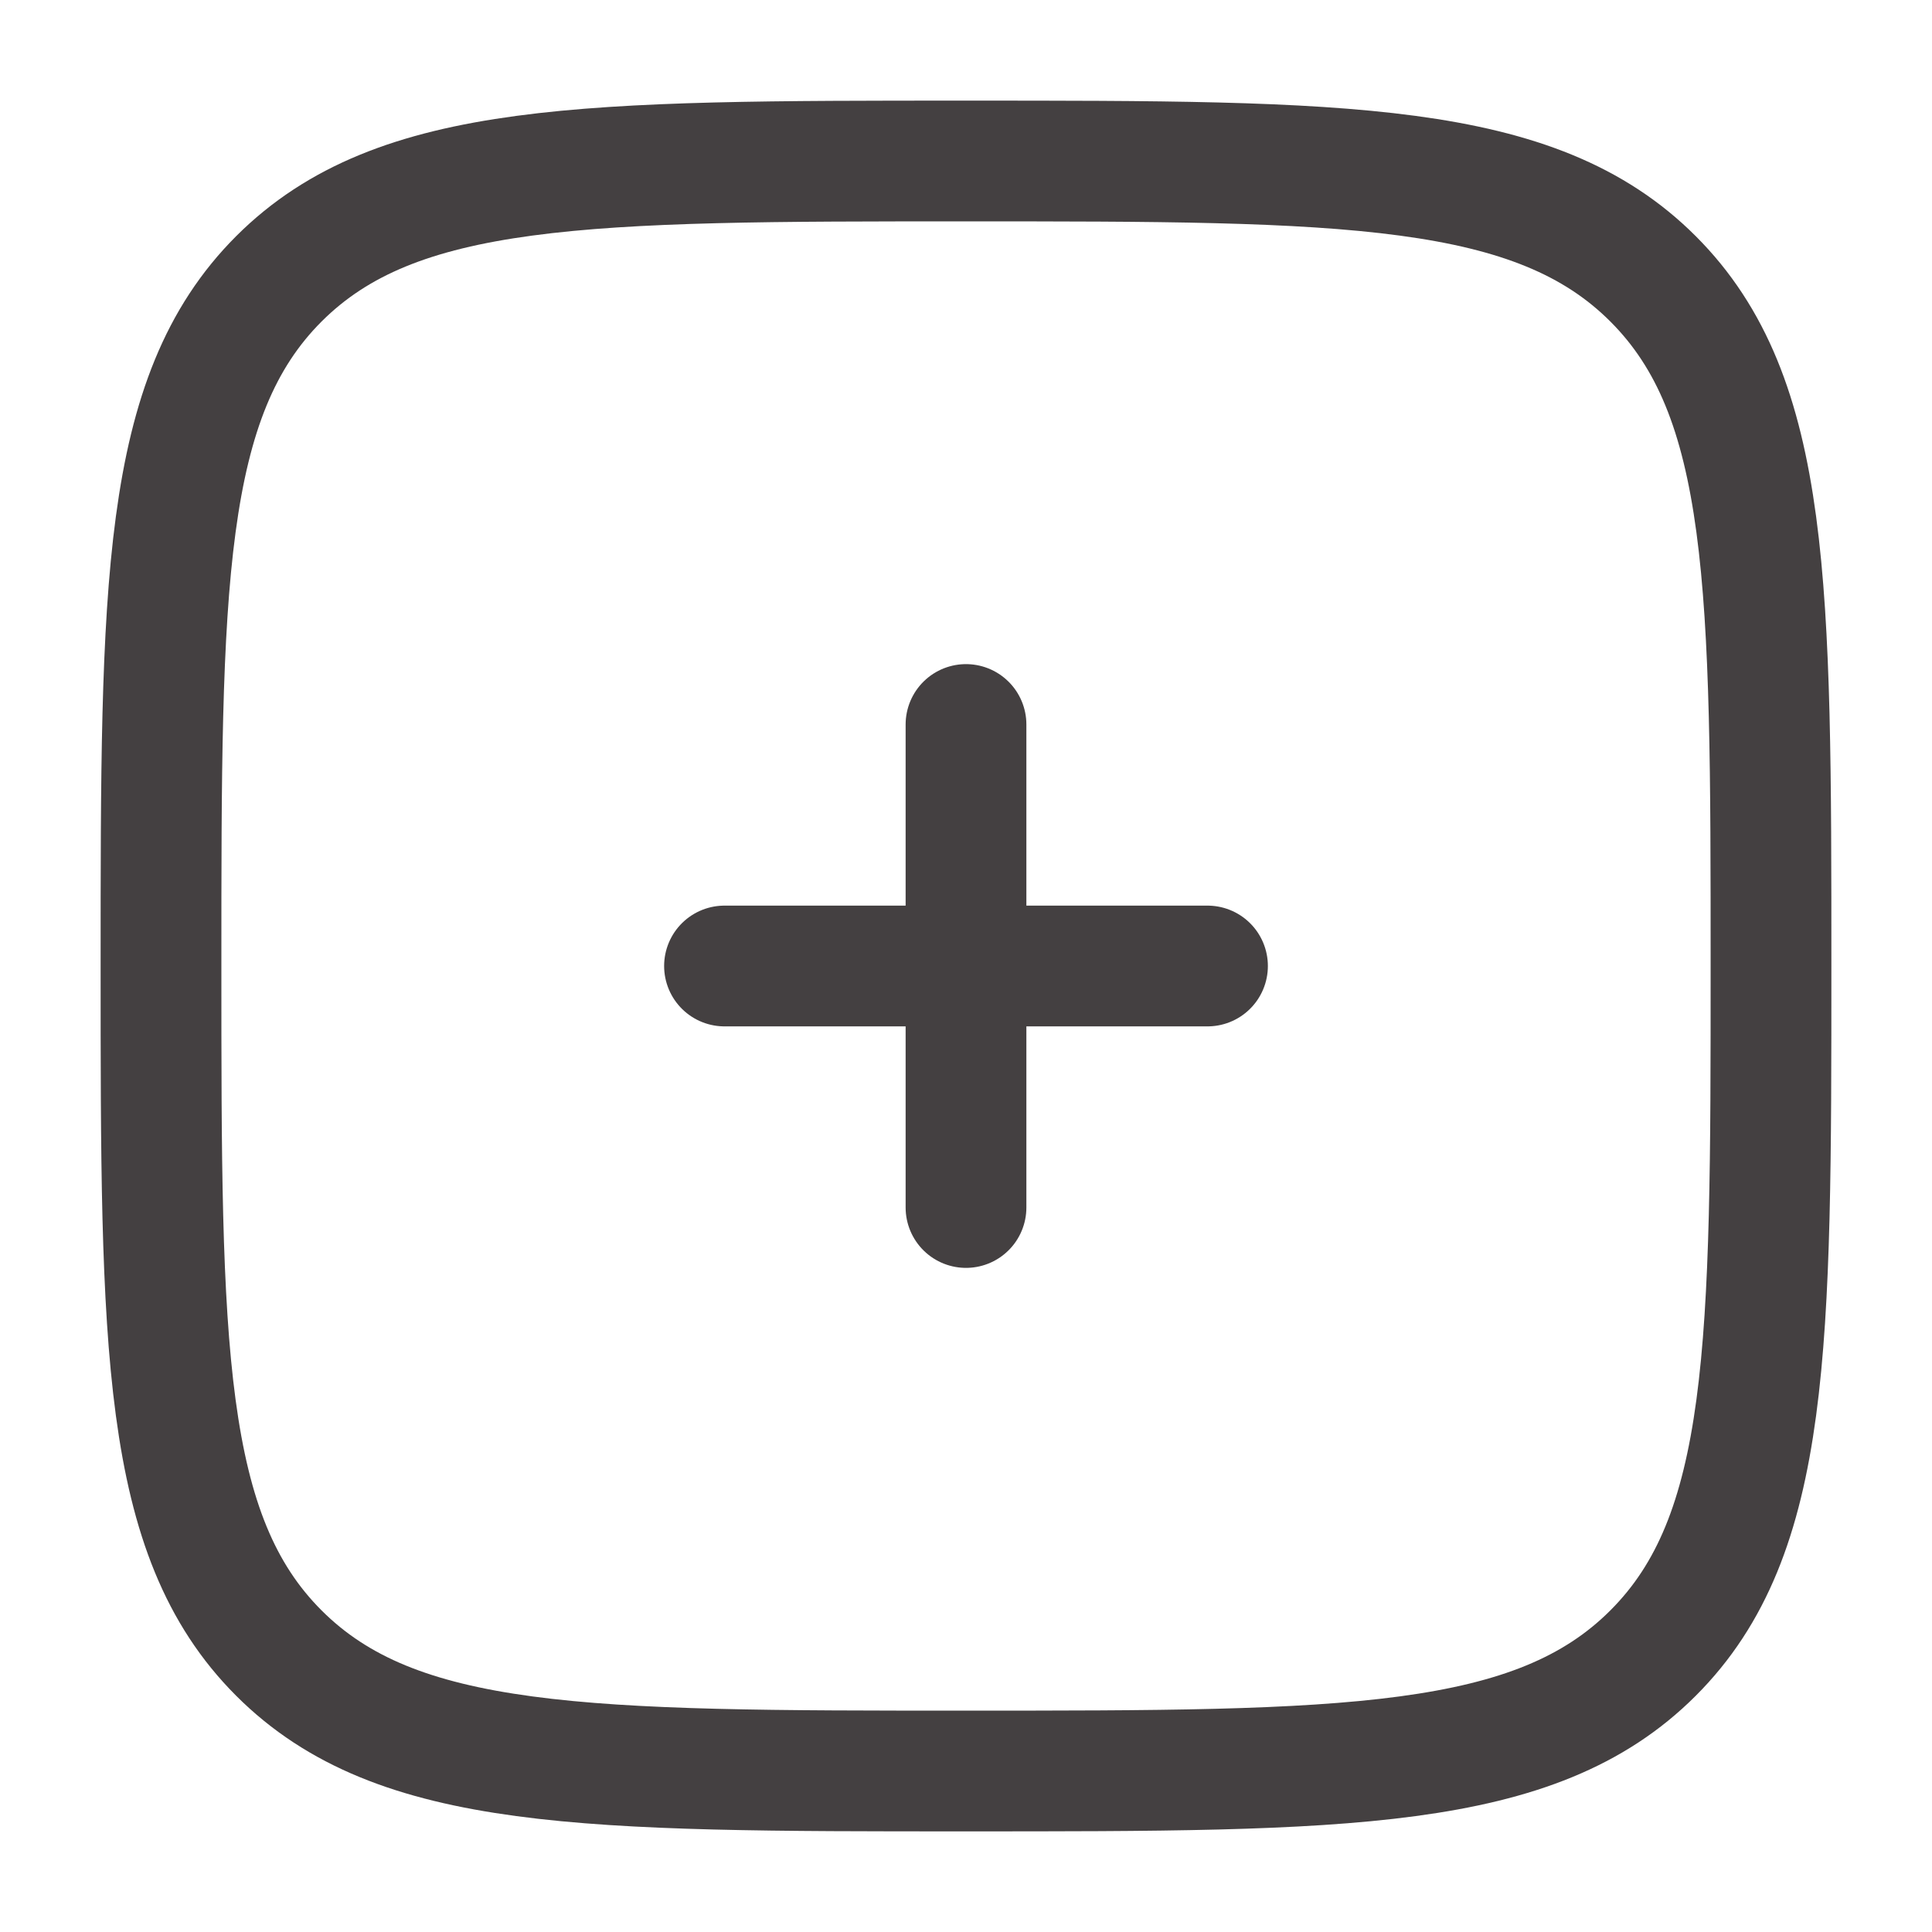
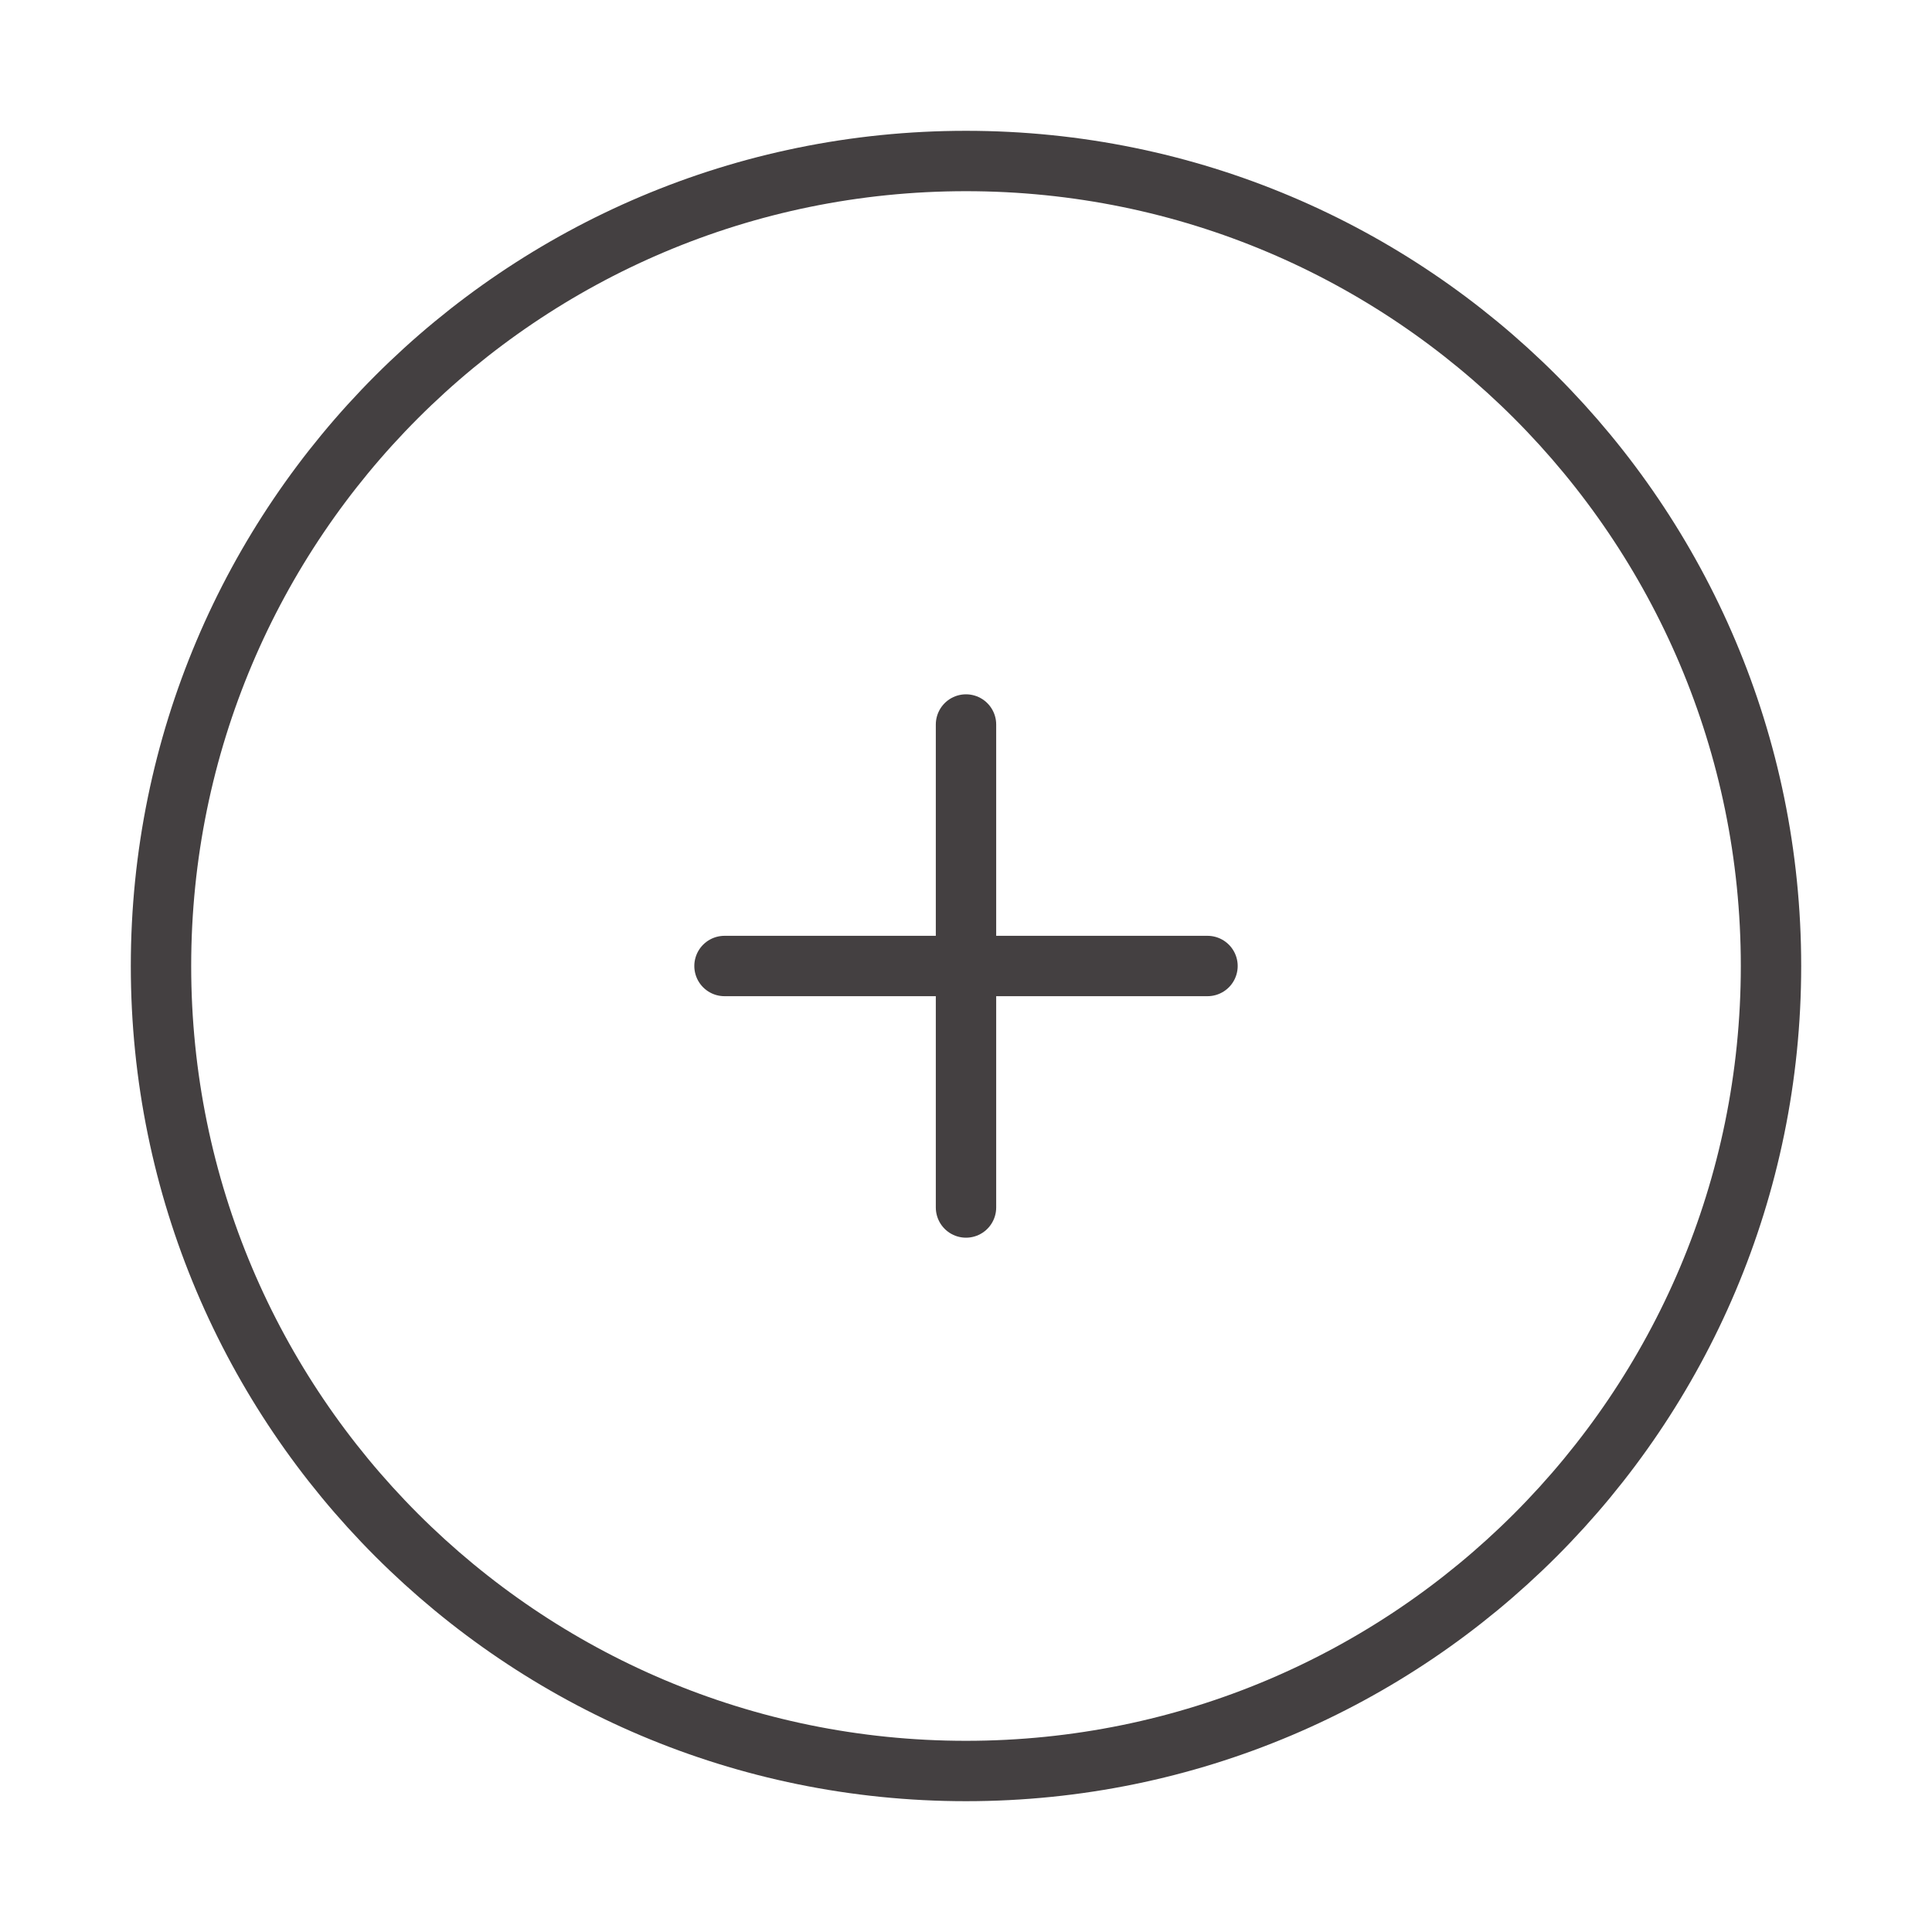
- <svg xmlns="http://www.w3.org/2000/svg" width="24" height="24" viewBox="0 0 24 24" fill="none">
-   <path d="M2 12C2 7.286 2 4.929 3.464 3.464C4.929 2 7.286 2 12 2C16.714 2 19.071 2 20.535 3.464C22 4.929 22 7.286 22 12C22 16.714 22 19.071 20.535 20.535C19.071 22 16.714 22 12 22C7.286 22 4.929 22 3.464 20.535C2 19.071 2 16.714 2 12Z" stroke="#444041" stroke-width="1.5" />
-   <path d="M15 12L12 12M12 12L9 12M12 12L12 9M12 12L12 15" stroke="#444041" stroke-width="1.5" stroke-linecap="round" />
+ <svg xmlns="http://www.w3.org/2000/svg" width="48" height="48" viewBox="0 0 48 48" fill="none">
+   <circle cx="24" cy="24" r="20" stroke="#444041" stroke-width="1.5" />
+   <path d="M30 24L24 24M24 24L18 24M24 24L24 18M24 24L24 30" stroke="#444041" stroke-width="1.5" stroke-linecap="round" />
</svg>
